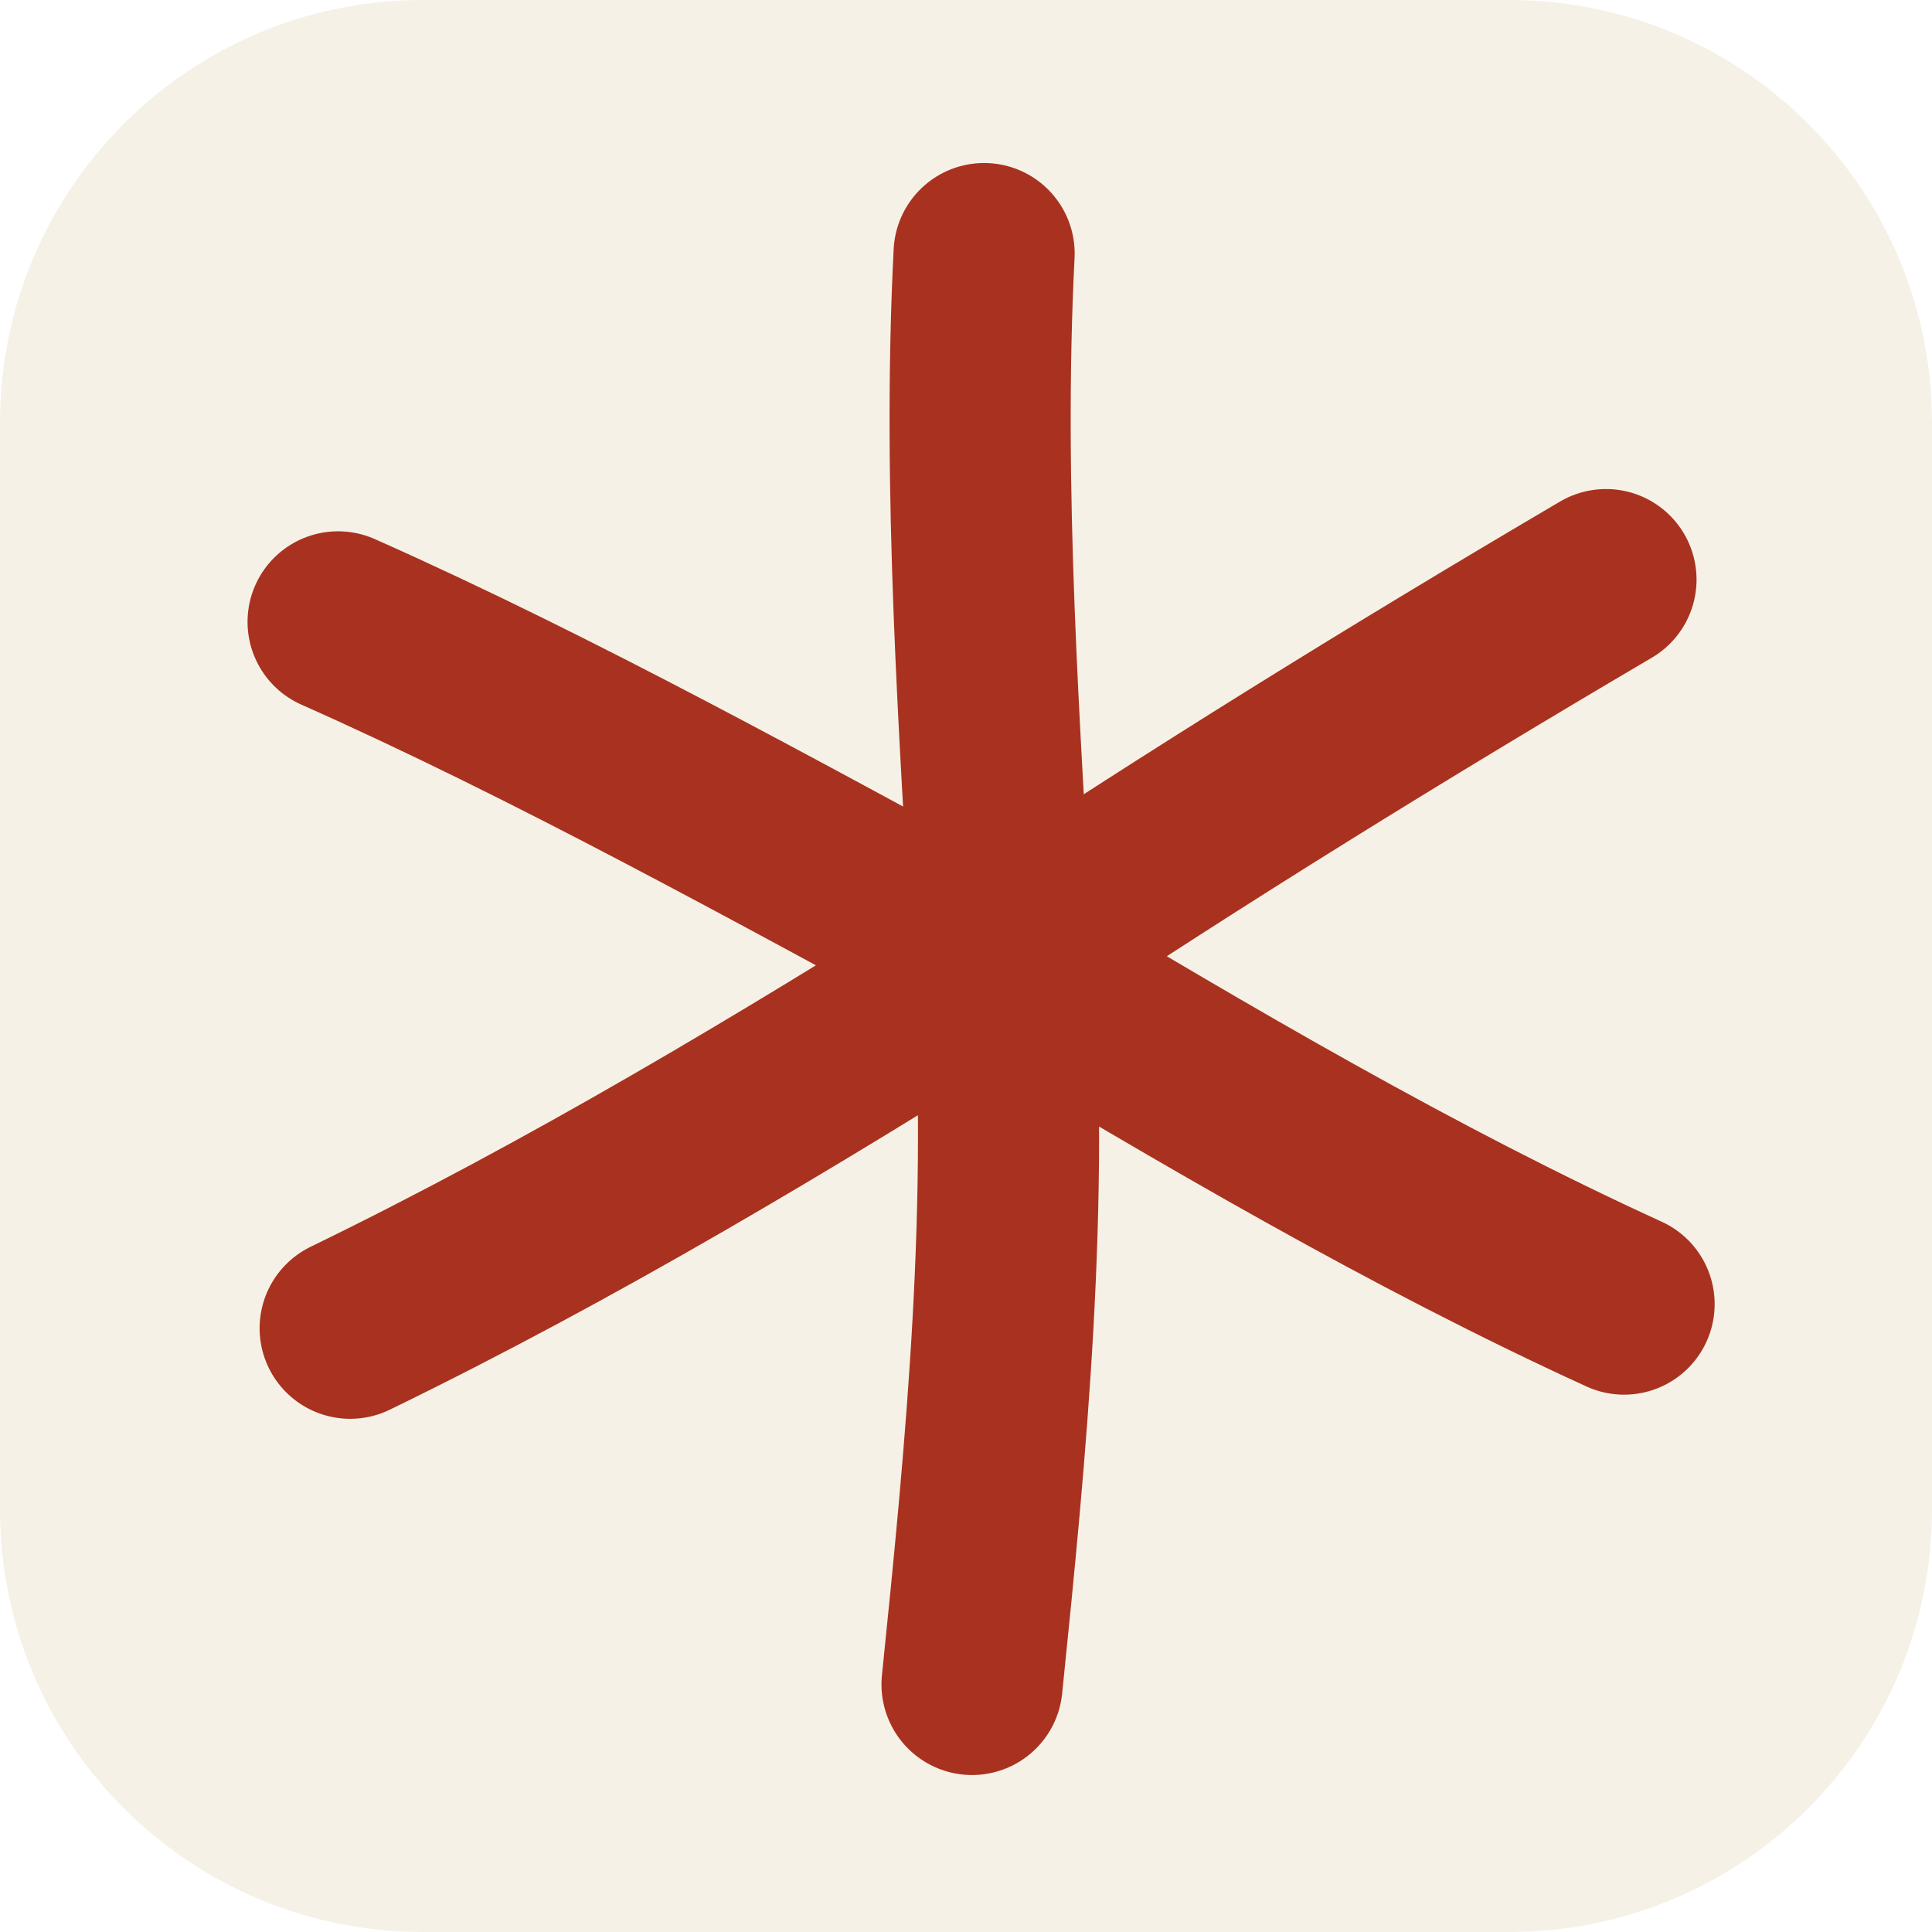
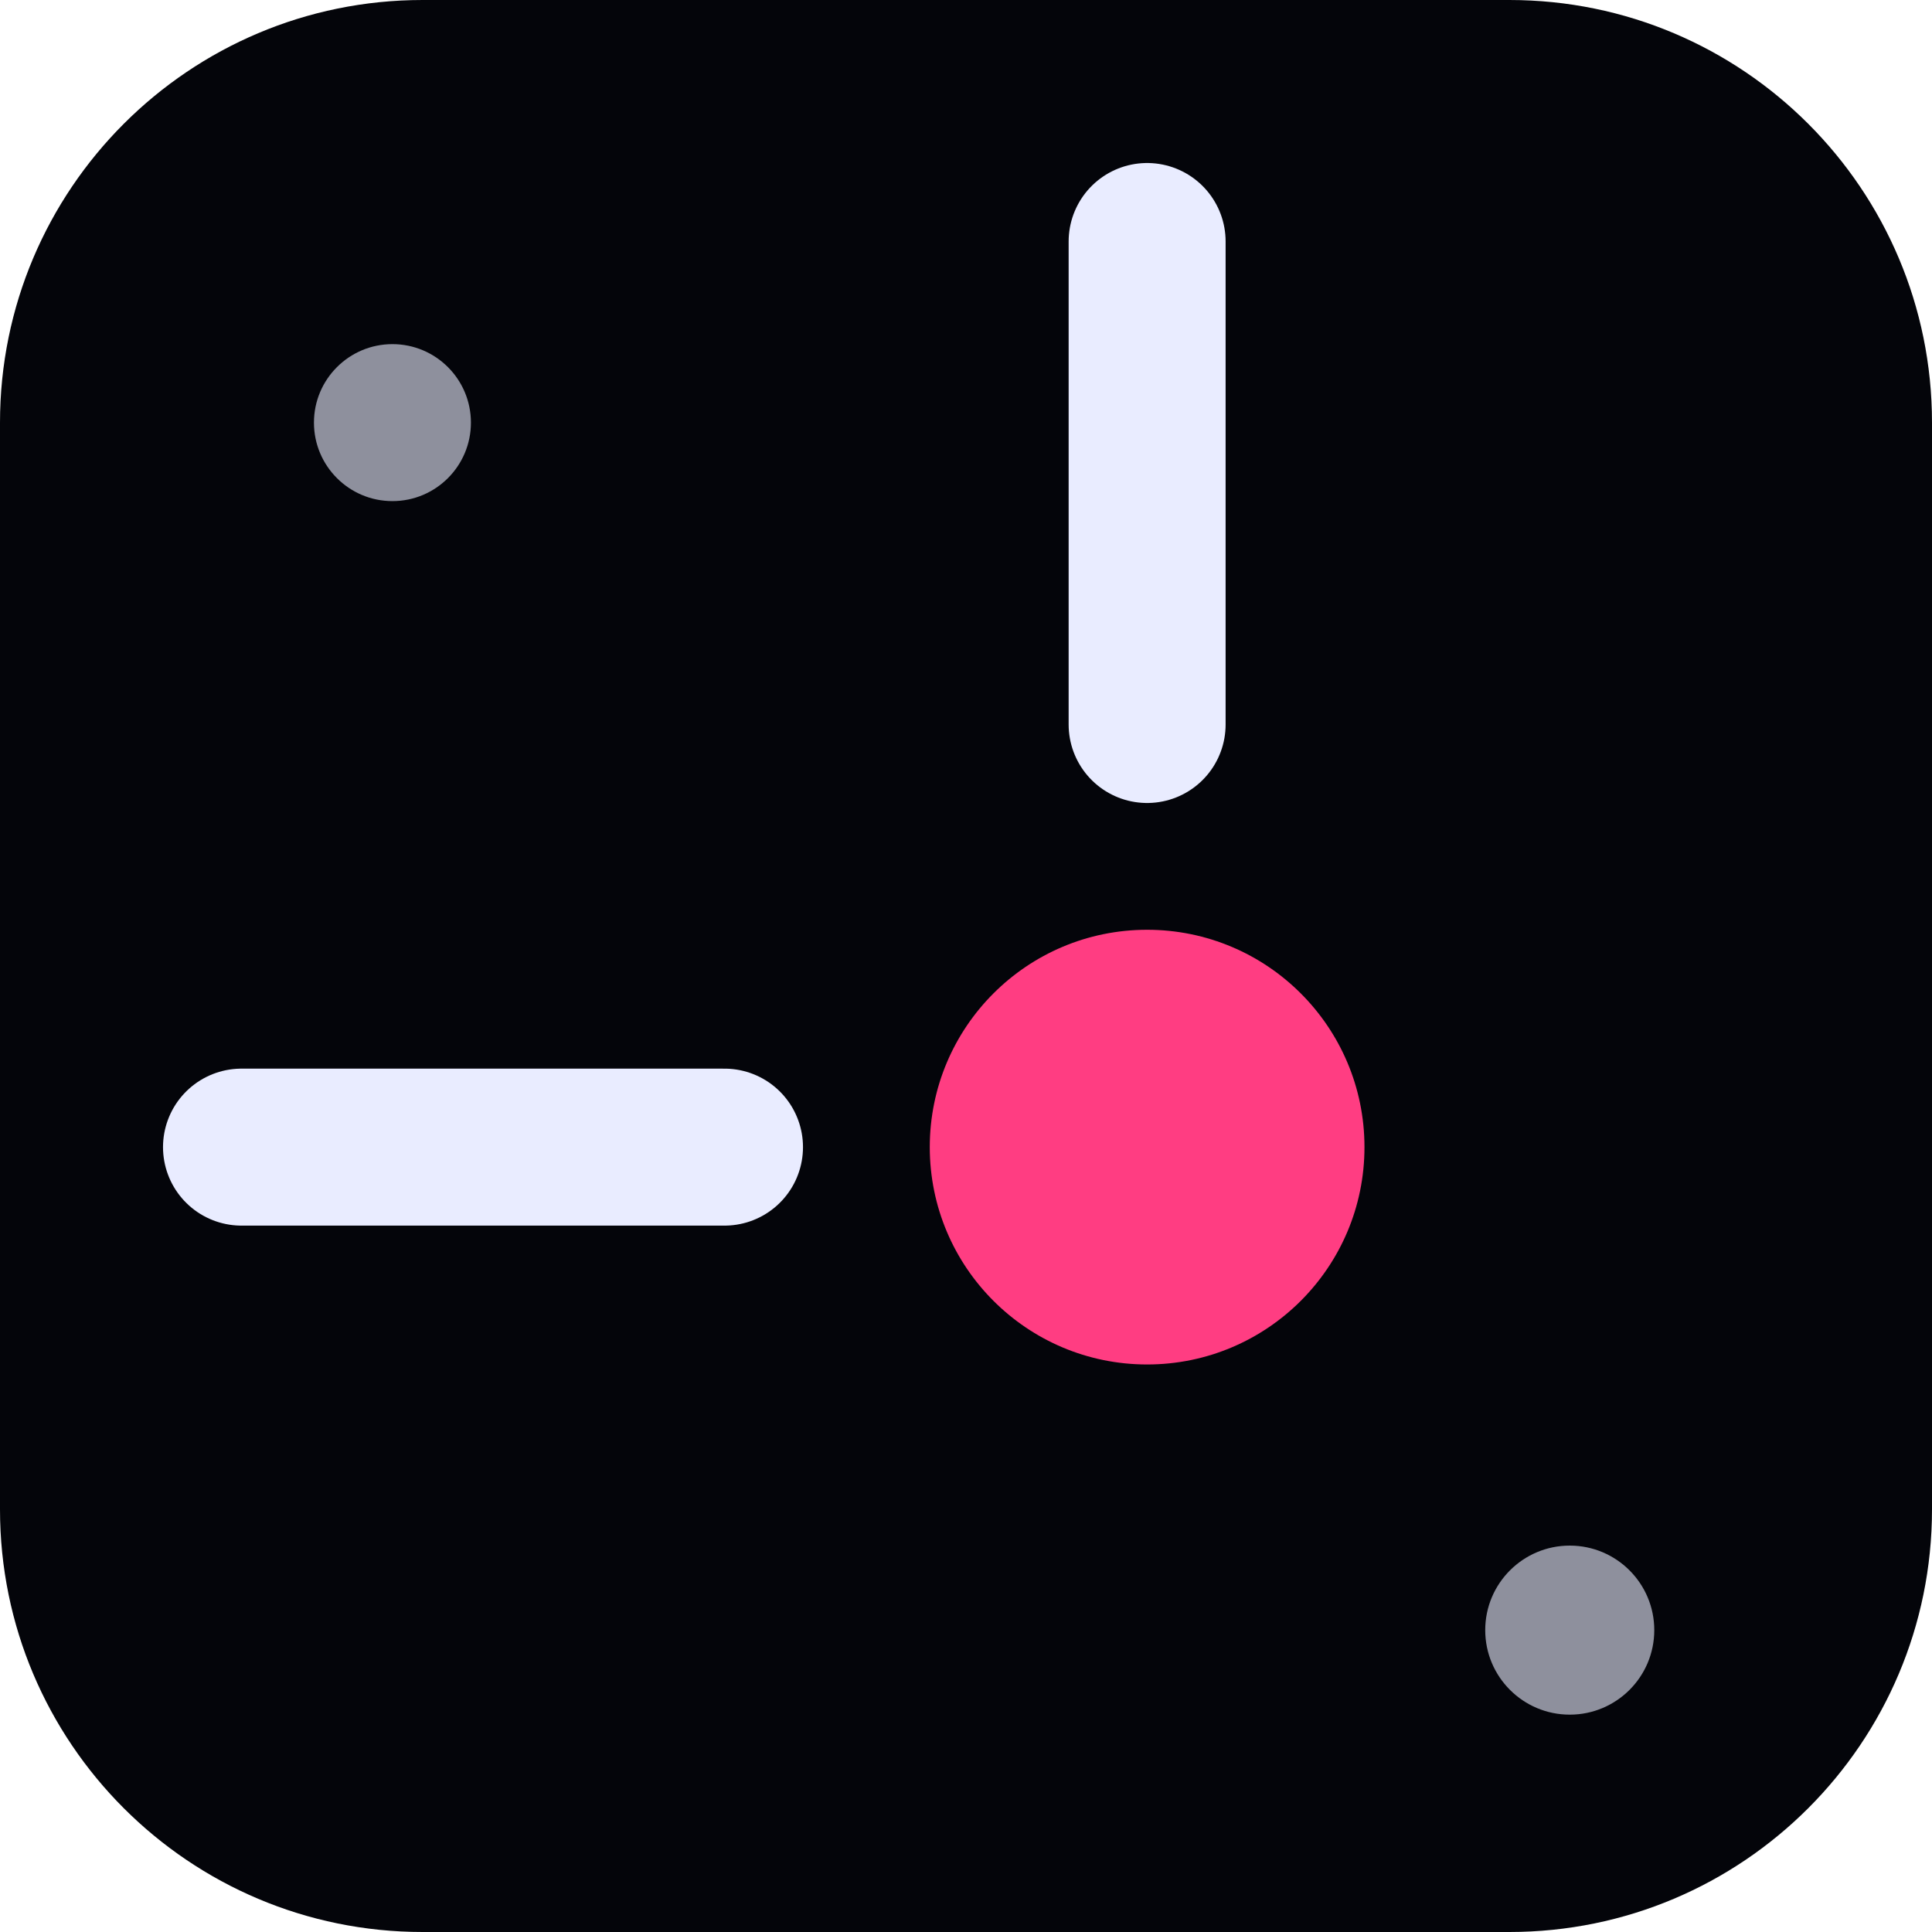
<svg xmlns="http://www.w3.org/2000/svg" viewBox="0 0 32 32">
-   <rect width="32" height="32" rx="7" fill="#f6f1e6" />
-   <path d="M16.3 4.2c-.2 3.9.1 8 .3 11.6M16.6 15.8c.3 4.1-.1 8.2-.5 12.1M5.6 10.3c3.6 1.6 7.2 3.6 10.9 5.6M16.5 15.9c3.5 2.1 6.9 4.1 10.4 5.7M26.6 9.6c-3.4 2-6.8 4.1-10.1 6.3M16.5 15.9c-3.5 2.2-7 4.3-10.7 6.1" fill="none" stroke="#a8321f" stroke-width="3" stroke-linecap="round" />
+   <rect width="32" height="32" rx="7" fill="#04050a" />
+   <g fill="#e9ecff" opacity=".6">
+     <circle cx="6.5" cy="7" r="1.3" />
+     <circle cx="26" cy="27" r="1.4" />
+   </g>
+   <g stroke="#e9ecff" stroke-width="2.6" stroke-linecap="round">
+     <line x1="4" y1="19" x2="12" y2="19" />
+     <line x1="19" y1="4" x2="19" y2="12" />
+   </g>
+   <circle cx="19" cy="19" r="3.6" fill="#ff3d82" />
</svg>
